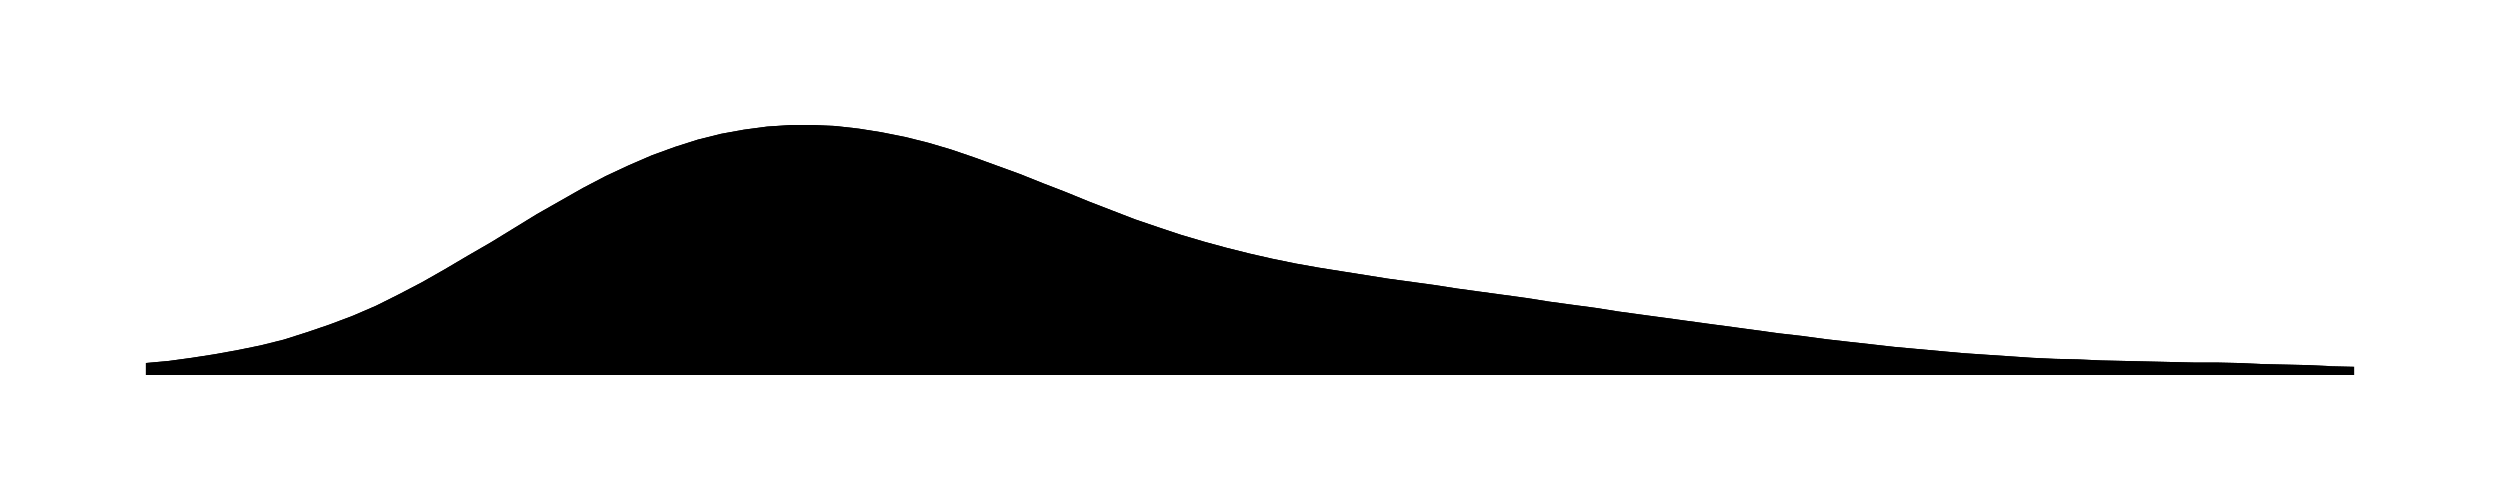
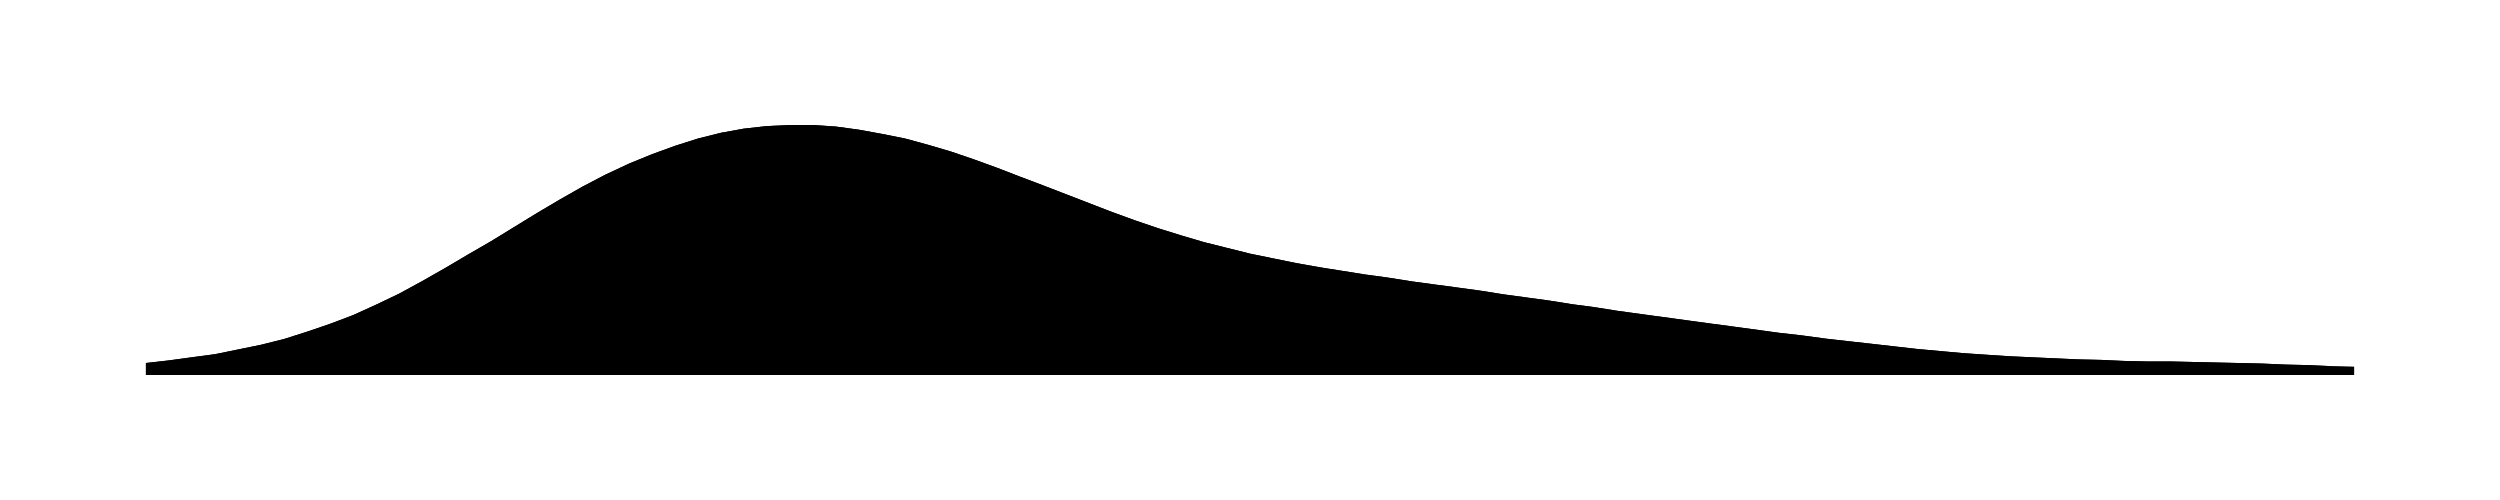
<svg xmlns="http://www.w3.org/2000/svg" viewBox="0 0 480 96">
-   <path id="a" d="M28.0 69.7L32.4 69.3L36.8 68.7L41.3 68.0L45.7 67.2L50.1 66.3L54.5 65.2L58.9 63.8L63.3 62.3L67.8 60.6L72.2 58.7L76.6 56.5L81.0 54.2L85.4 51.7L89.8 49.1L94.3 46.5L98.7 43.8L103.1 41.1L107.5 38.6L111.9 36.1L116.3 33.8L120.8 31.7L125.2 29.8L129.6 28.2L134.0 26.8L138.4 25.7L142.8 24.9L147.3 24.3L151.7 24.0L156.1 24.0L160.5 24.2L164.9 24.7L169.3 25.4L173.8 26.3L178.2 27.4L182.6 28.7L187.0 30.2L191.4 31.8L195.8 33.4L200.3 35.2L204.7 36.9L209.1 38.7L213.5 40.4L217.9 42.1L222.3 43.6L226.8 45.1L231.2 46.4L235.6 47.6L240.0 48.7L244.4 49.7L248.8 50.6L253.3 51.4L257.7 52.1L262.1 52.8L266.5 53.5L270.9 54.1L275.3 54.7L279.8 55.4L284.2 56.0L288.6 56.6L293.0 57.2L297.4 57.9L301.8 58.5L306.3 59.1L310.7 59.8L315.1 60.4L319.5 61.0L323.9 61.6L328.3 62.2L332.8 62.8L337.2 63.4L341.6 64.0L346.0 64.5L350.4 65.1L354.8 65.6L359.3 66.1L363.7 66.6L368.1 67.0L372.5 67.4L376.9 67.8L381.3 68.1L385.8 68.4L390.2 68.7L394.6 68.9L399.0 69.0L403.4 69.2L407.8 69.3L412.3 69.4L416.7 69.5L421.1 69.6L425.5 69.6L429.9 69.7L434.3 69.9L438.8 70.0L443.2 70.1L447.6 70.3L452.0 70.4V72H28.0Z" />
-   <path id="t" d="M28.0 69.7L32.4 69.3L36.8 68.7L41.3 68.0L45.7 67.2L50.1 66.3L54.5 65.2L58.9 63.8L63.3 62.3L67.8 60.6L72.2 58.7L76.6 56.5L81.0 54.2L85.4 51.7L89.8 49.1L94.3 46.5L98.7 43.8L103.1 41.1L107.5 38.6L111.9 36.1L116.3 33.8L120.8 31.7L125.2 29.8L129.6 28.2L134.0 26.8L138.4 25.7L142.8 24.9L147.3 24.3L151.7 24.0L156.1 24.0L160.5 24.2L164.9 24.7L169.3 25.4L173.8 26.3L178.2 27.4L182.6 28.7L187.0 30.2L191.4 31.8L195.8 33.4L200.3 35.2L204.7 36.9L209.1 38.7L213.5 40.4L217.9 42.1L222.3 43.6L226.8 45.1L231.2 46.4L235.6 47.6L240.0 48.7L244.4 49.7L248.8 50.6L253.3 51.4L257.7 52.1L262.1 52.8L266.5 53.5L270.9 54.1L275.3 54.7L279.8 55.4L284.2 56.0L288.6 56.6L293.0 57.2L297.4 57.9L301.8 58.5L306.3 59.1L310.7 59.8L315.1 60.4L319.5 61.0L323.9 61.6L328.3 62.2L332.8 62.8L337.2 63.4L341.6 64.0L346.0 64.5L350.4 65.1L354.8 65.6L359.3 66.1L363.7 66.6L368.1 67.0L372.5 67.4L376.9 67.8L381.3 68.1L385.8 68.4L390.2 68.7L394.6 68.9L399.0 69.0L403.4 69.2L407.8 69.3L412.3 69.4L416.7 69.5L421.1 69.6L425.5 69.6L429.9 69.7L434.3 69.9L438.8 70.0L443.2 70.1L447.6 70.3L452.0 70.4" />
+   <path id="a" d="M28.0 69.7L32.4 69.2L36.8 68.6L41.3 68.0L45.7 67.1L50.1 66.2L54.5 65.1L58.9 63.7L63.3 62.2L67.8 60.5L72.2 58.5L76.6 56.4L81.0 54.0L85.4 51.5L89.8 48.9L94.3 46.3L98.7 43.6L103.1 40.9L107.5 38.3L111.9 35.8L116.3 33.5L120.8 31.4L125.2 29.6L129.6 28.0L134.0 26.6L138.4 25.5L142.8 24.7L147.3 24.2L151.7 24.0L156.1 24.0L160.5 24.3L164.9 24.9L169.3 25.7L173.8 26.6L178.2 27.8L182.6 29.1L187.0 30.6L191.4 32.2L195.8 33.9L200.3 35.6L204.7 37.3L209.1 39.0L213.5 40.7L217.9 42.3L222.3 43.8L226.8 45.2L231.2 46.5L235.6 47.6L240.0 48.7L244.4 49.6L248.8 50.5L253.3 51.3L257.7 52.0L262.1 52.7L266.5 53.3L270.9 54.0L275.3 54.6L279.8 55.2L284.2 55.8L288.6 56.5L293.0 57.1L297.4 57.7L301.8 58.4L306.3 59.0L310.7 59.7L315.1 60.3L319.5 60.9L323.9 61.5L328.3 62.1L332.8 62.7L337.2 63.3L341.6 63.9L346.0 64.4L350.4 65.0L354.8 65.5L359.3 66.0L363.7 66.5L368.1 67.0L372.5 67.4L376.9 67.8L381.3 68.1L385.8 68.4L390.2 68.6L394.6 68.8L399.0 69.0L403.4 69.1L407.8 69.3L412.3 69.4L416.7 69.4L421.1 69.5L425.5 69.6L429.9 69.7L434.3 69.8L438.8 70.0L443.2 70.1L447.6 70.3L452.0 70.4V72H28.0Z" />
+   <path id="t" d="M28.0 69.7L32.4 69.2L36.8 68.6L41.3 68.0L45.7 67.1L50.1 66.2L54.5 65.1L58.9 63.7L63.3 62.2L67.8 60.5L72.2 58.5L76.6 56.4L81.0 54.0L85.4 51.5L89.8 48.9L94.3 46.3L98.7 43.6L103.1 40.9L107.5 38.3L111.9 35.8L116.3 33.5L120.8 31.4L125.2 29.6L129.6 28.0L134.0 26.6L138.4 25.5L142.8 24.7L147.3 24.2L151.7 24.0L156.1 24.0L160.5 24.3L164.9 24.9L169.3 25.7L173.8 26.6L178.2 27.8L182.6 29.1L187.0 30.6L191.4 32.2L195.8 33.9L200.3 35.6L204.7 37.3L209.1 39.0L213.5 40.7L217.9 42.3L222.3 43.8L226.8 45.2L231.2 46.5L235.6 47.6L240.0 48.7L244.4 49.6L248.8 50.5L253.3 51.3L257.7 52.0L262.1 52.7L266.5 53.3L270.9 54.0L275.3 54.6L279.8 55.2L284.2 55.8L288.6 56.5L293.0 57.1L297.4 57.7L301.8 58.4L306.3 59.0L310.7 59.7L315.1 60.3L319.5 60.9L323.9 61.5L328.3 62.1L332.8 62.7L337.2 63.3L341.6 63.9L346.0 64.4L350.4 65.0L354.8 65.5L359.3 66.0L363.7 66.5L368.1 67.0L372.5 67.4L376.9 67.8L381.3 68.1L385.8 68.4L390.2 68.6L394.6 68.8L399.0 69.0L403.4 69.1L407.8 69.3L412.3 69.4L416.7 69.4L421.1 69.5L425.5 69.6L429.9 69.7L434.3 69.8L438.8 70.0L443.2 70.1L447.6 70.3L452.0 70.4" />
</svg>
